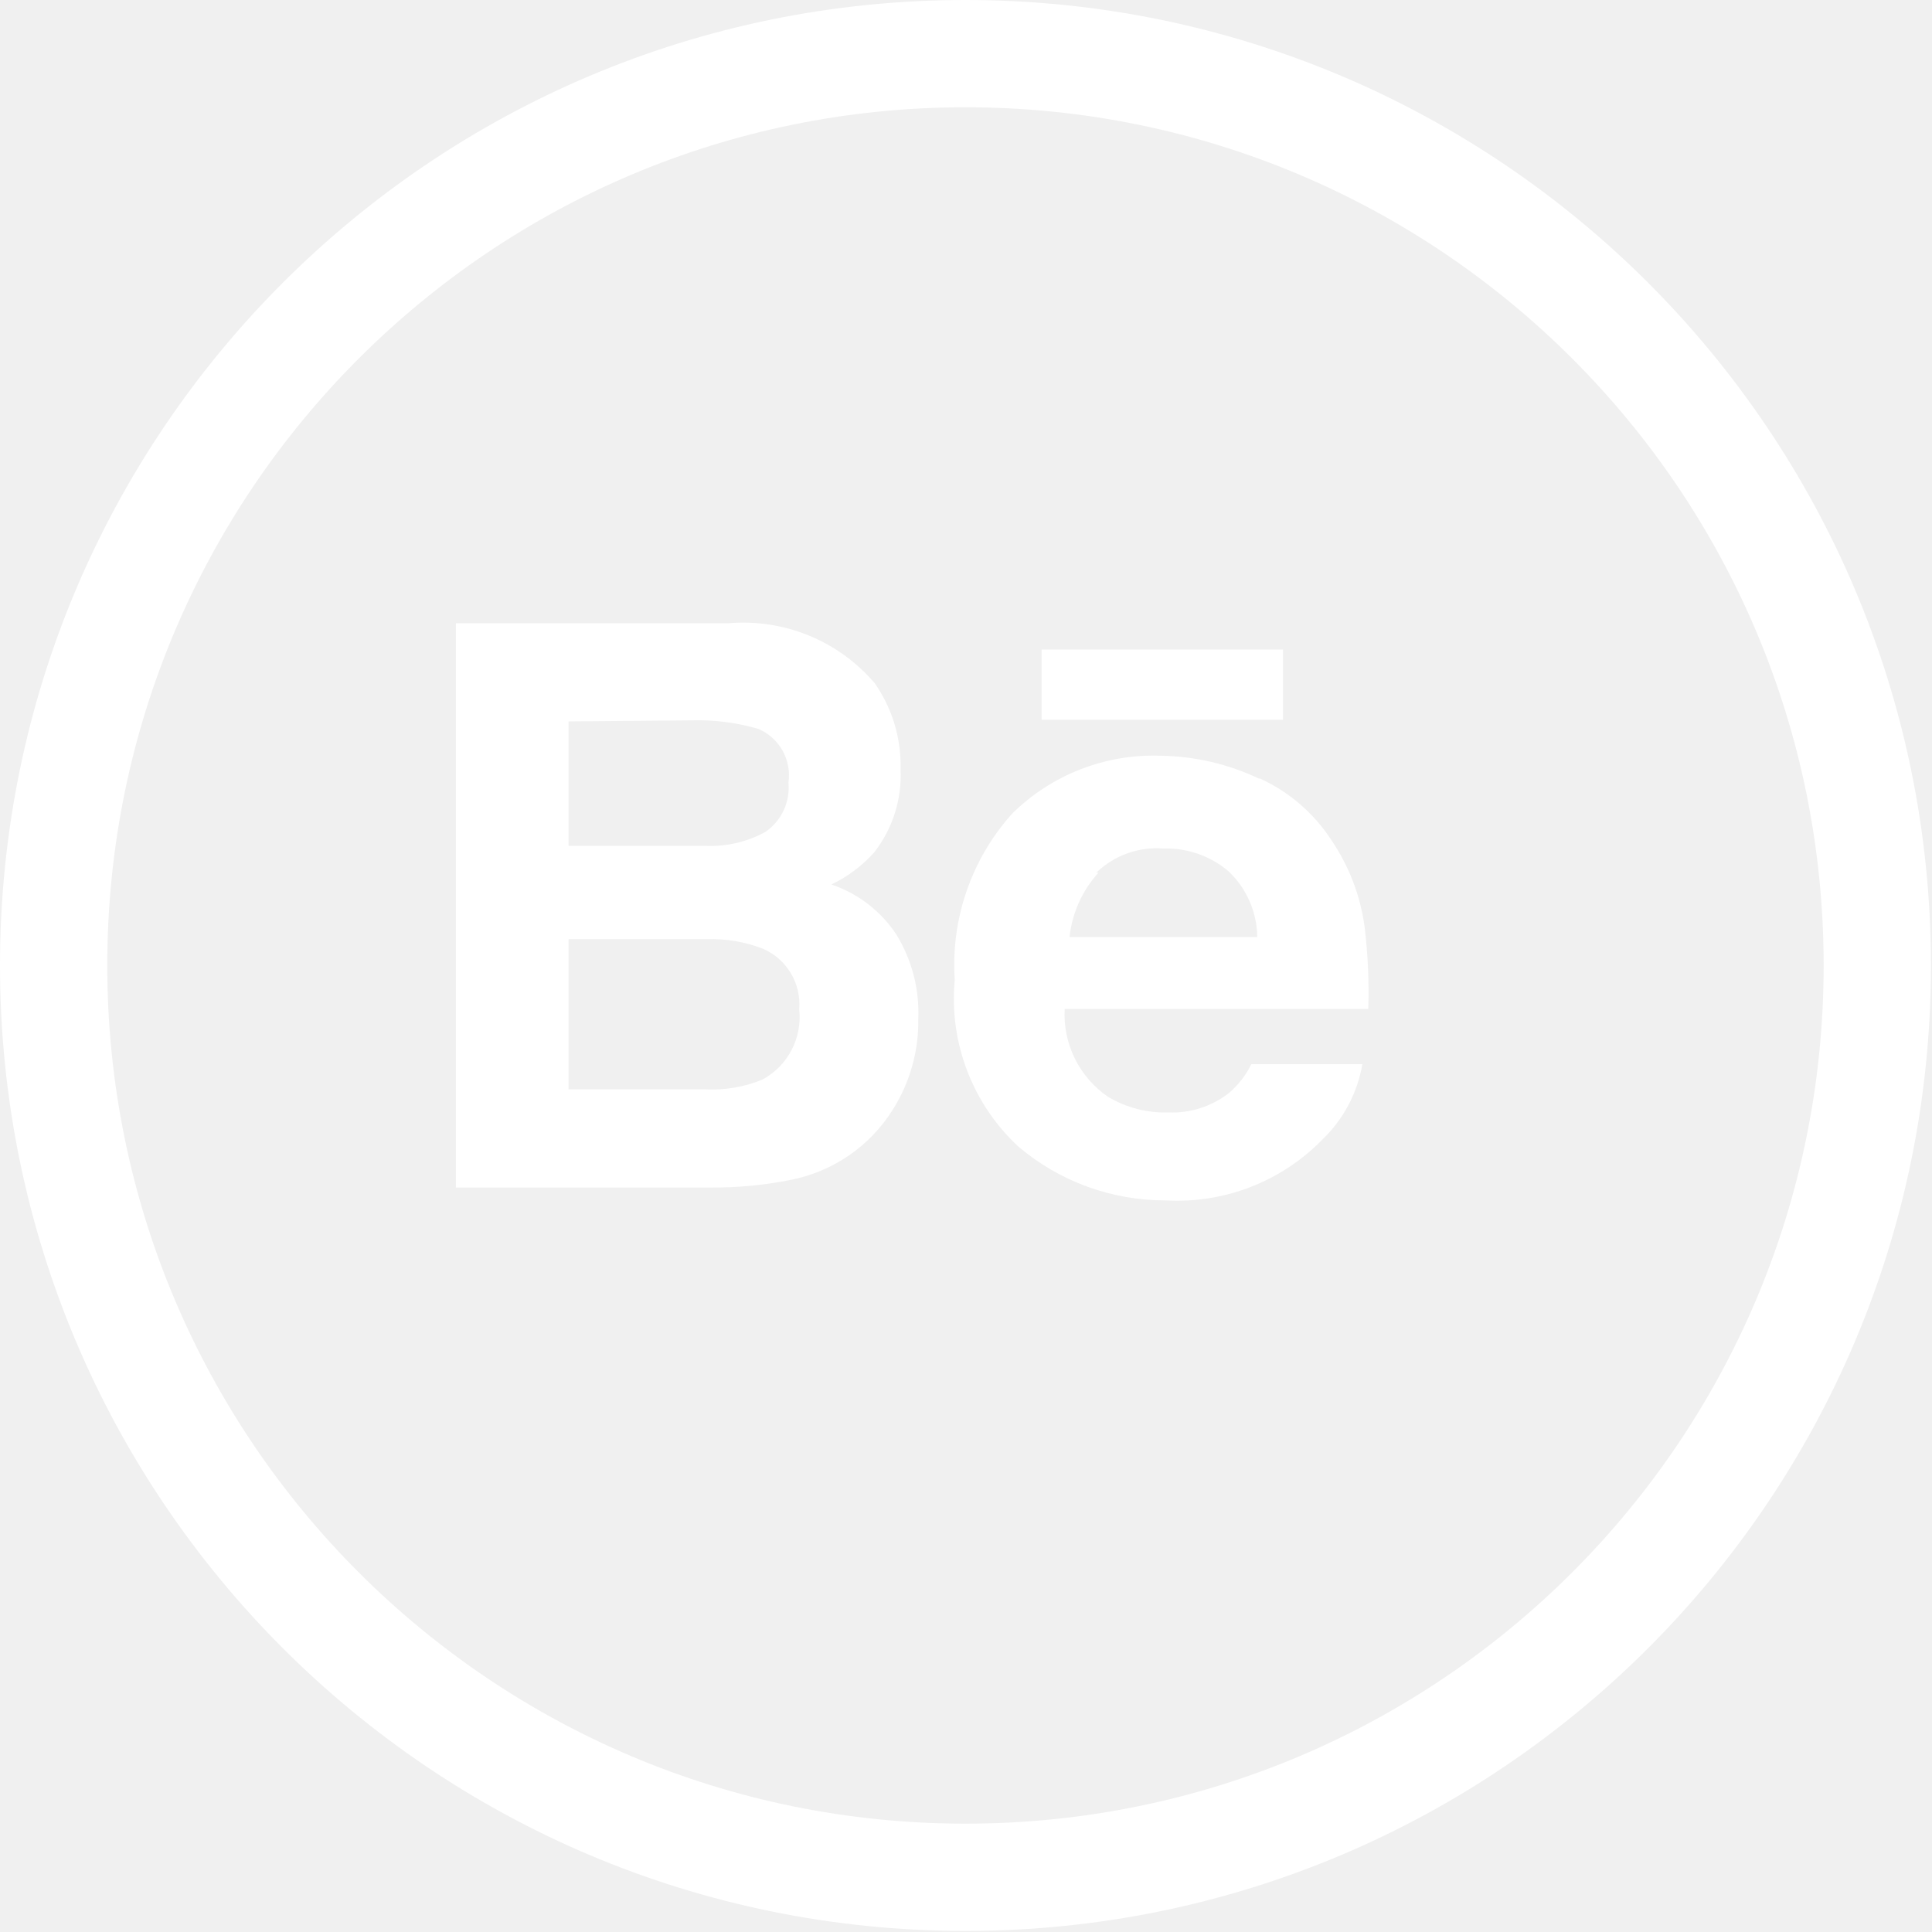
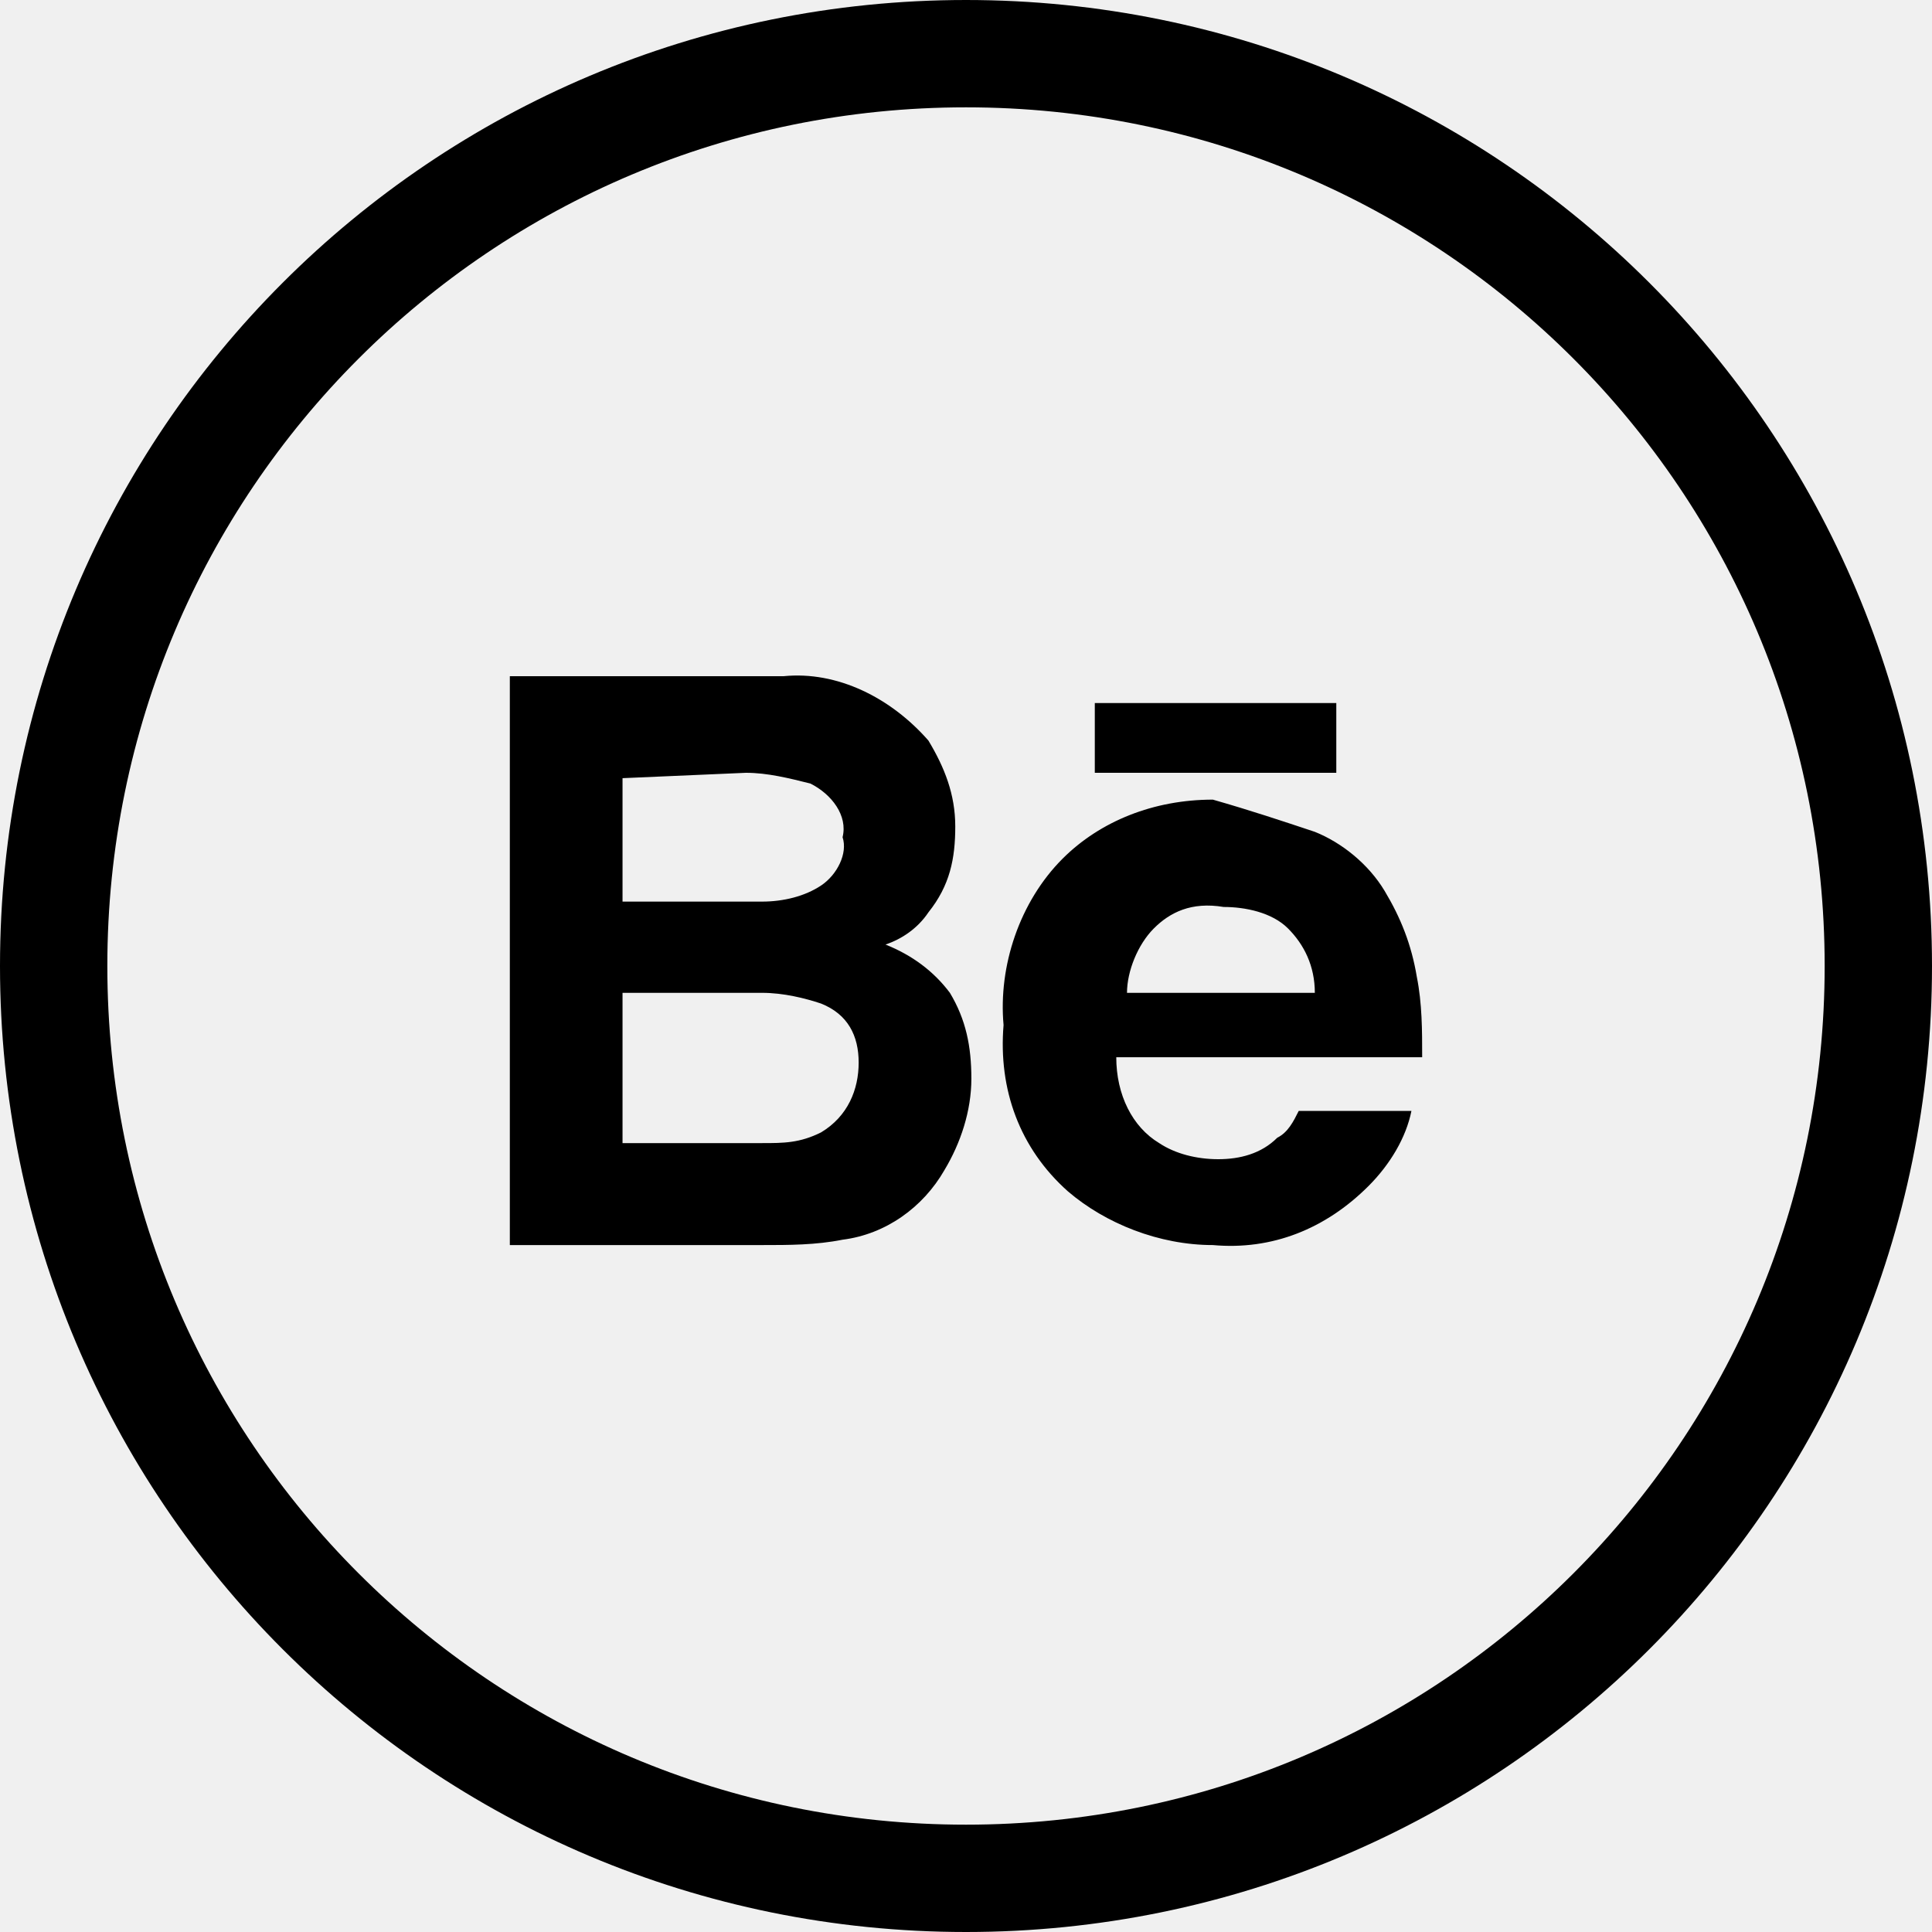
- <svg xmlns="http://www.w3.org/2000/svg" viewBox="0 0 36.02 36.02">
-   <path fill="none" stroke="#FFF" stroke-width="2px" d="M18,35A17,17,0,1,0,1,18,17,17,0,0,0,18,35" />
-   <path fill="#fff" d="M16.31,12.74a2.68,2.68,0,0,1,.48,1.6,2.34,2.34,0,0,1-.49,1.55,2.52,2.52,0,0,1-.8.6,2.36,2.36,0,0,1,1.21.93A2.78,2.78,0,0,1,17.12,19a3.06,3.06,0,0,1-.47,1.68A2.9,2.9,0,0,1,14.73,22a7.28,7.28,0,0,1-1.49.14H8.5V11.62h5.08A3.22,3.22,0,0,1,16.31,12.74Zm-5.71.71v2.32h2.56a2.12,2.12,0,0,0,1.11-.26,1,1,0,0,0,.43-.92.94.94,0,0,0-.56-1,4,4,0,0,0-1.24-.16Zm0,4.06v2.8h2.55a2.49,2.49,0,0,0,1.06-.18,1.32,1.32,0,0,0,.69-1.31,1.13,1.13,0,0,0-.67-1.13,2.66,2.66,0,0,0-1.05-.18Zm12.88-3a3.14,3.14,0,0,1,1.34,1.15,3.77,3.77,0,0,1,.62,1.61,10,10,0,0,1,.07,1.54H19.85a1.86,1.86,0,0,0,.81,1.64,2.06,2.06,0,0,0,1.12.29,1.72,1.72,0,0,0,1.13-.36,1.68,1.68,0,0,0,.42-.54H25.4a2.55,2.55,0,0,1-.75,1.41,3.78,3.78,0,0,1-2.92,1.13,4.23,4.23,0,0,1-2.74-1,3.76,3.76,0,0,1-1.19-3.11,4.22,4.22,0,0,1,1.07-3.1,3.75,3.75,0,0,1,2.78-1.08A4.42,4.42,0,0,1,23.48,14.52Zm-3,1.76a2.12,2.12,0,0,0-.54,1.2h3.5a1.71,1.71,0,0,0-.54-1.23,1.79,1.79,0,0,0-1.21-.42A1.61,1.61,0,0,0,20.44,16.27Zm3.44-4.16h-4.5v1.31h4.5Z" />
+ <svg xmlns="http://www.w3.org/2000/svg" version="1.1" id="Layer_1" x="0px" y="0px" viewBox="0 0 36 36" style="enable-background:new 0 0 36 36" xml:space="preserve">
+   <path fill="none" stroke="currentColor" stroke-width="2" d="M18,35c9.4,0,17-7.6,17-17S27.4,1,18,1S1,8.6,1,18S8.6,35,18,35" />
+   <path fill="currentColor" d="M17.3,13.8c0.3,0.5,0.5,1,0.5,1.6c0,0.6-0.1,1.1-0.5,1.6c-0.2,0.3-0.5,0.5-0.8,0.6c0.5,0.2,0.9,0.5,1.2,0.9  c0.3,0.5,0.4,1,0.4,1.6c0,0.6-0.2,1.2-0.5,1.7c-0.4,0.7-1.1,1.2-1.9,1.3c-0.5,0.1-1,0.1-1.5,0.1H9.5V12.6h5.1  C15.6,12.5,16.6,13,17.3,13.8z M11.6,14.5v2.3h2.6c0.4,0,0.8-0.1,1.1-0.3c0.3-0.2,0.5-0.6,0.4-0.9c0.1-0.4-0.2-0.8-0.6-1  c-0.4-0.1-0.8-0.2-1.2-0.2L11.6,14.5z M11.6,18.5v2.8h2.6c0.4,0,0.7,0,1.1-0.2c0.5-0.3,0.7-0.8,0.7-1.3c0-0.5-0.2-0.9-0.7-1.1  c-0.3-0.1-0.7-0.2-1.1-0.2H11.6z M24.5,15.5c0.5,0.2,1,0.6,1.3,1.1c0.3,0.5,0.5,1,0.6,1.6c0.1,0.5,0.1,1,0.1,1.5h-5.7  c0,0.7,0.3,1.3,0.8,1.6c0.3,0.2,0.7,0.3,1.1,0.3c0.4,0,0.8-0.1,1.1-0.4c0.2-0.1,0.3-0.3,0.4-0.5h2.1c-0.1,0.5-0.4,1-0.8,1.4  c-0.8,0.8-1.8,1.2-2.9,1.1c-1,0-2-0.4-2.7-1c-0.9-0.8-1.3-1.9-1.2-3.1c-0.1-1.1,0.3-2.3,1.1-3.1c0.7-0.7,1.7-1.1,2.8-1.1  C23.3,15.1,23.9,15.3,24.5,15.5L24.5,15.5z M21.5,17.3c-0.3,0.3-0.5,0.8-0.5,1.2h3.5c0-0.5-0.2-0.9-0.5-1.2  c-0.3-0.3-0.8-0.4-1.2-0.4C22.2,16.8,21.8,17,21.5,17.3L21.5,17.3z M24.9,13.1h-4.5v1.3h4.5V13.1z" />
</svg>
